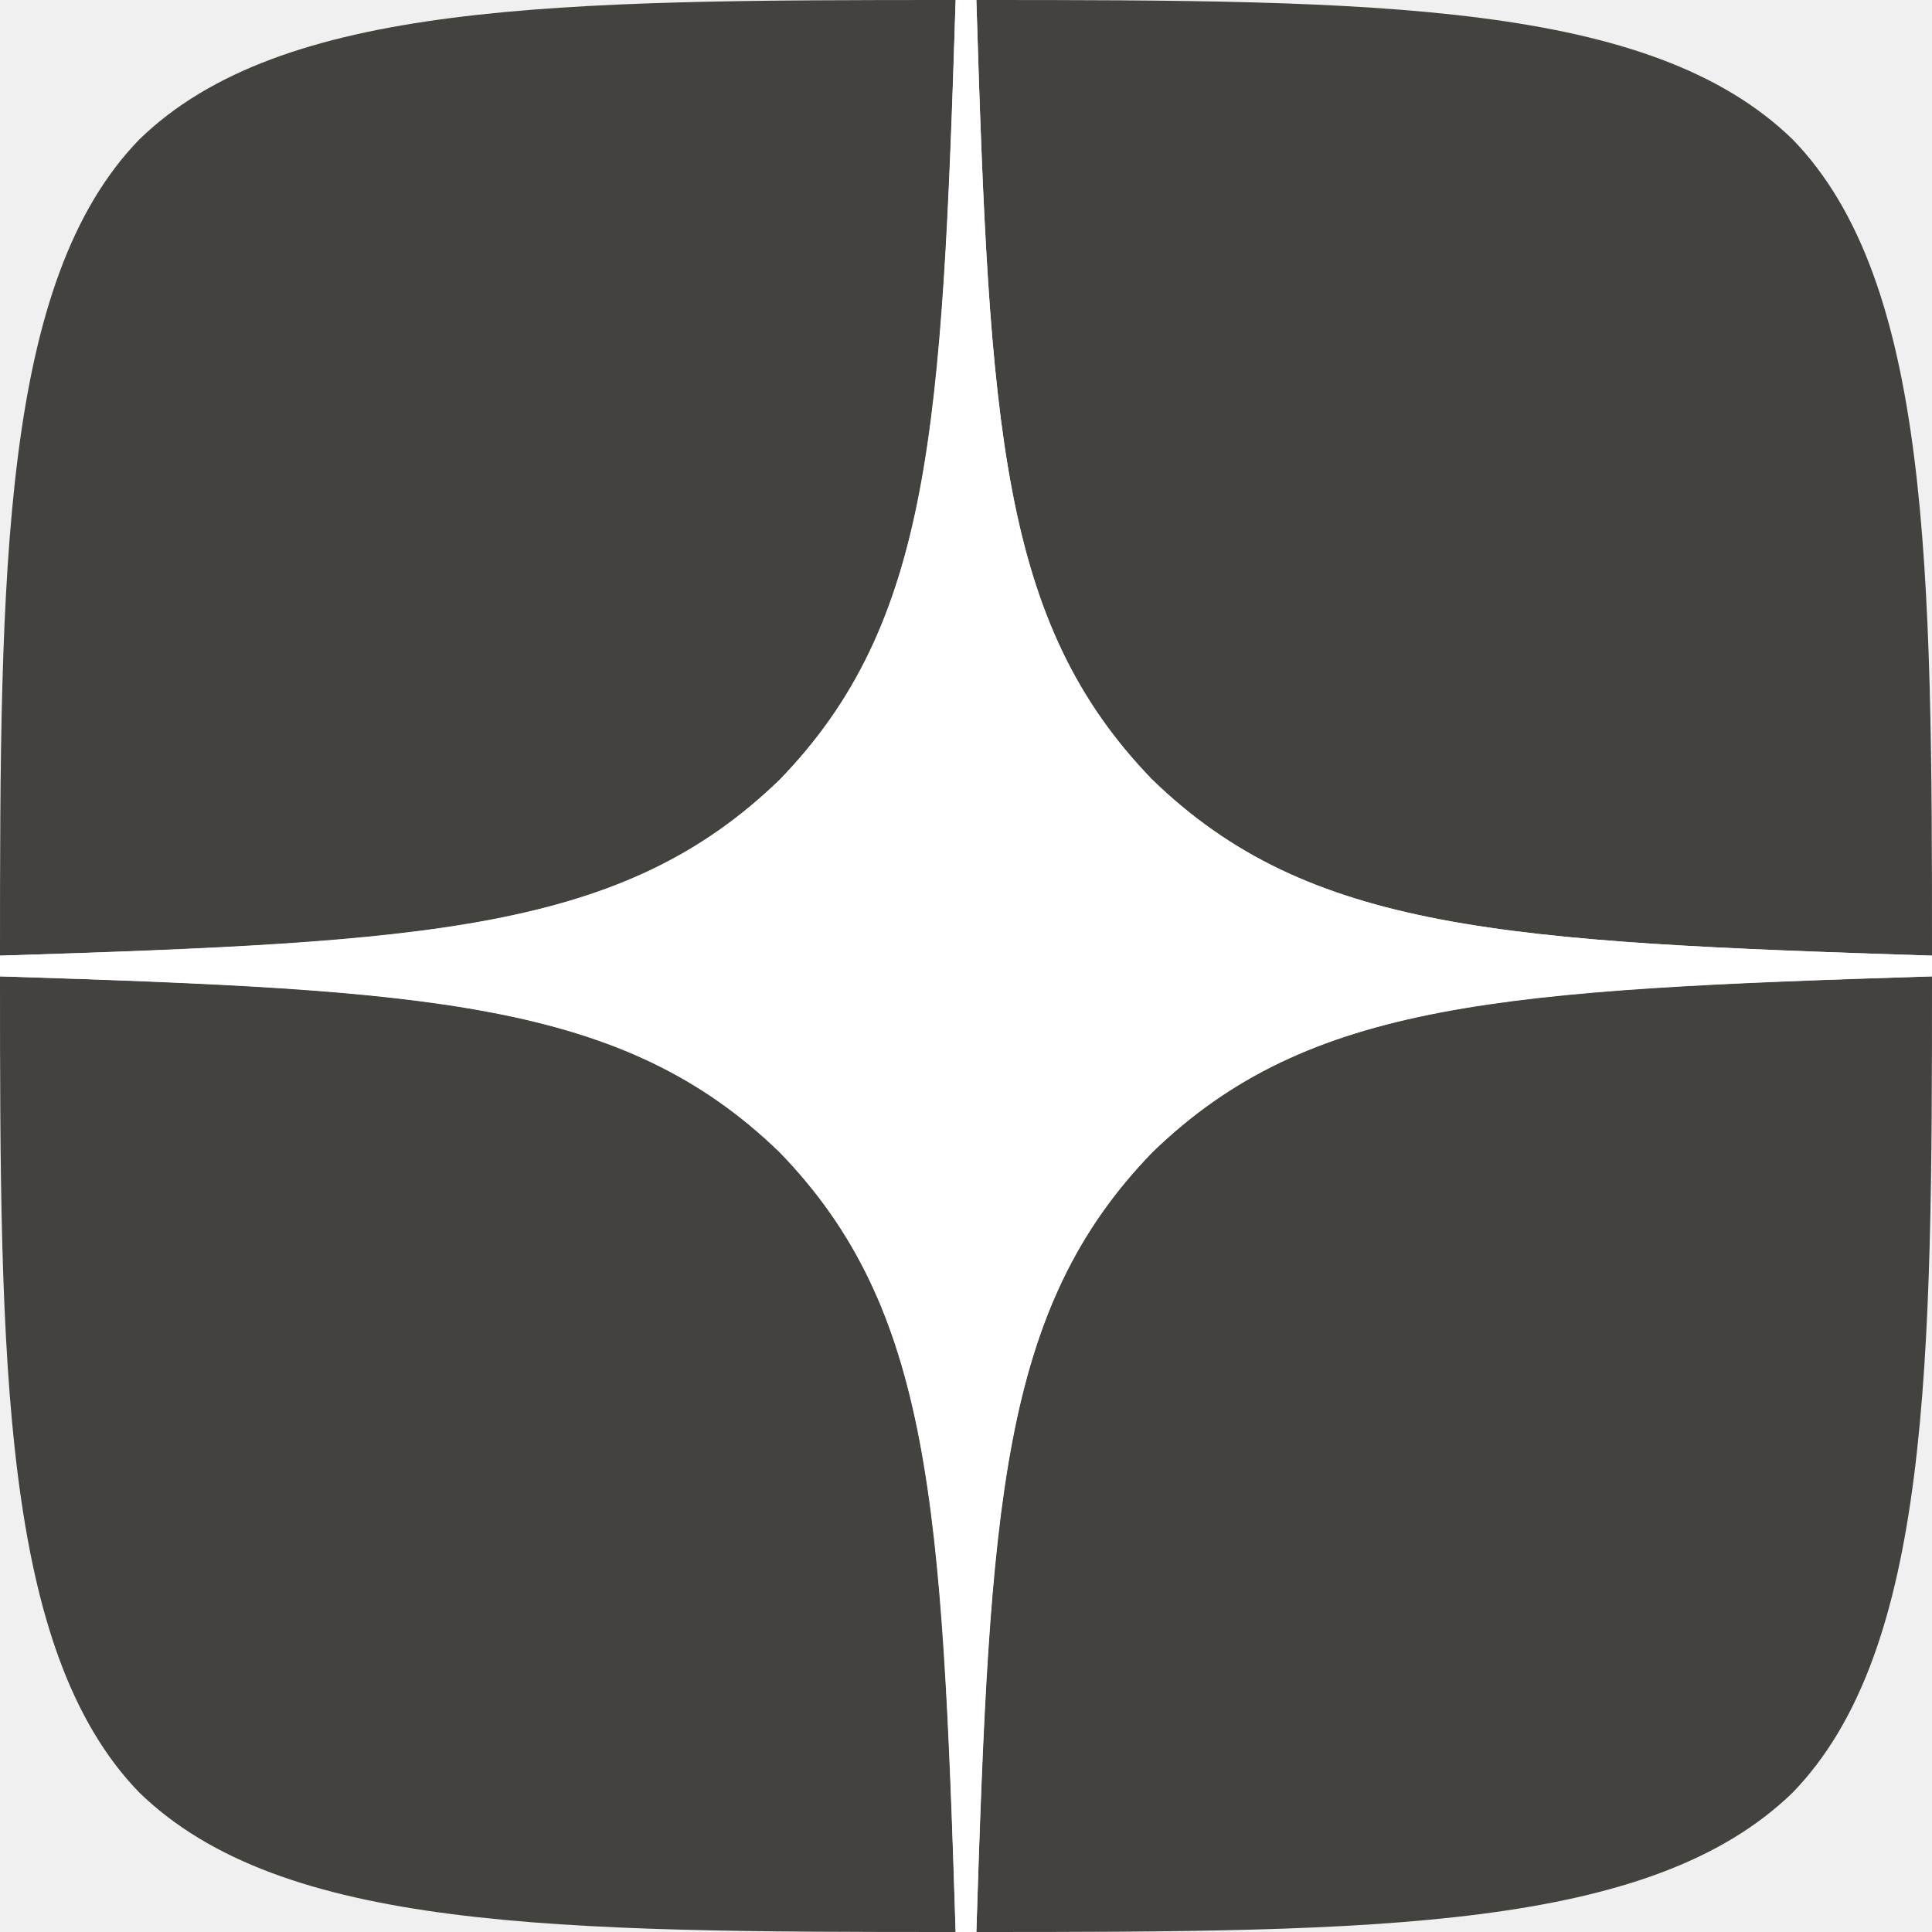
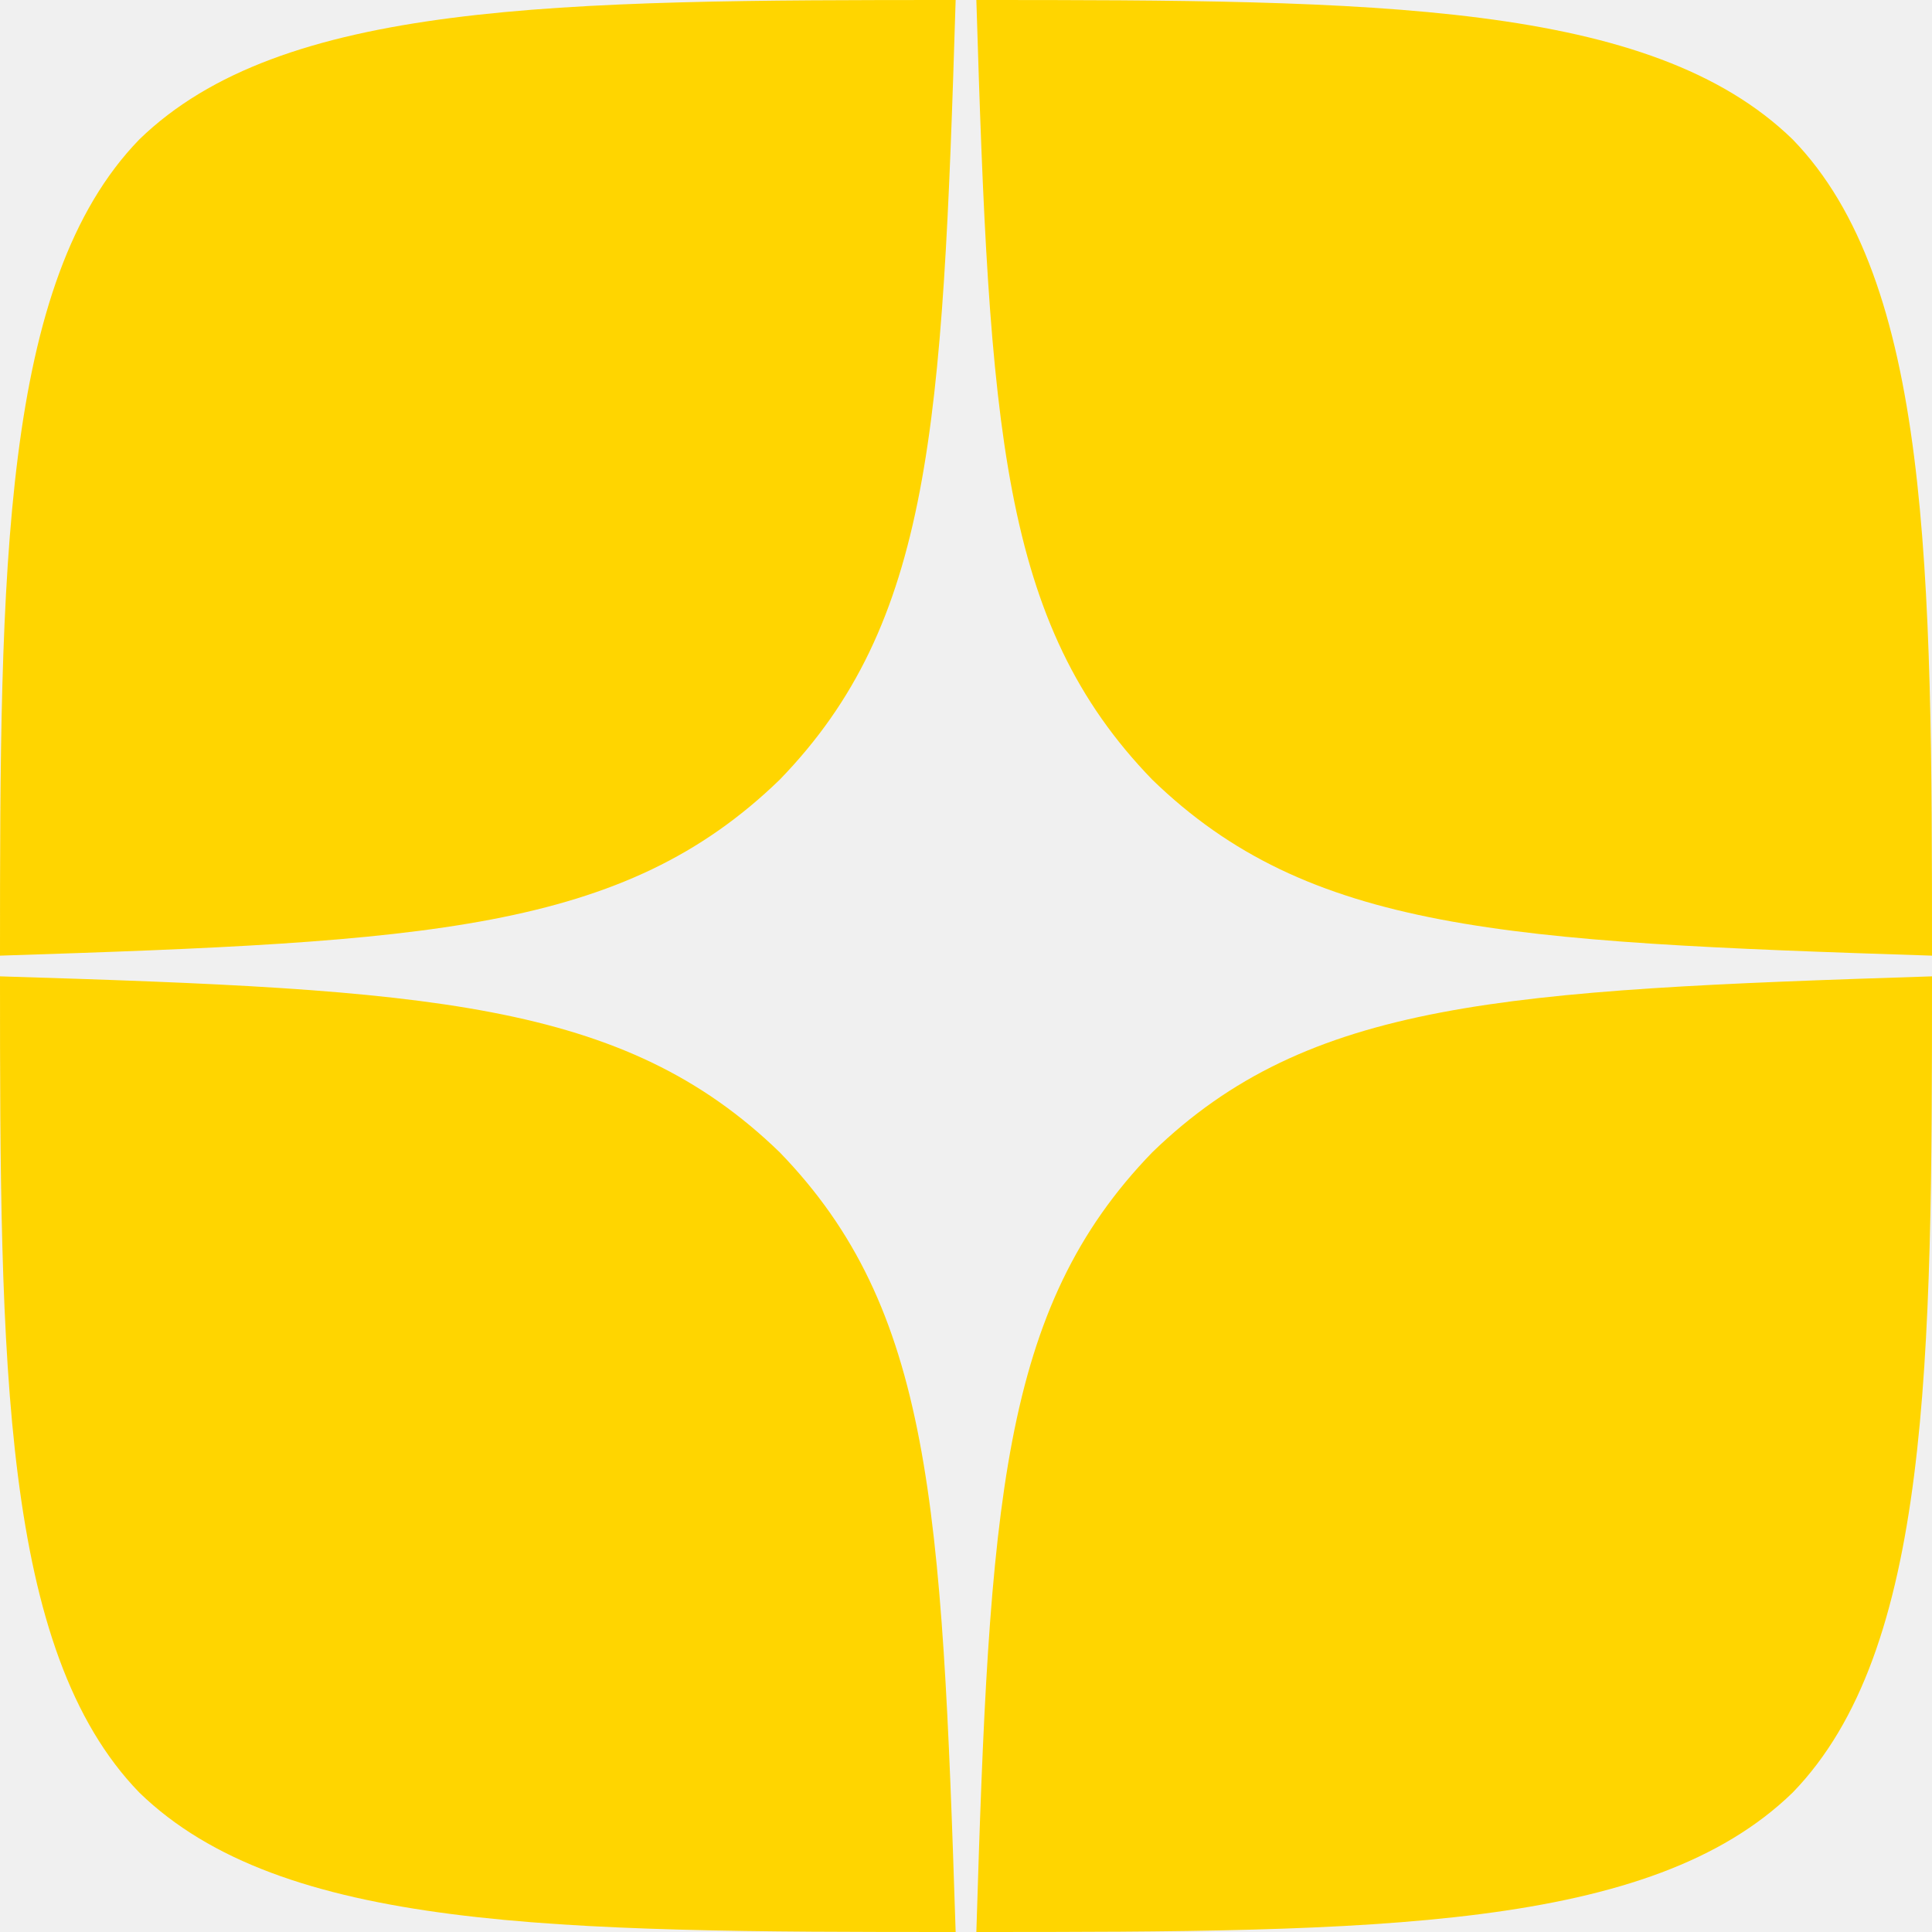
<svg xmlns="http://www.w3.org/2000/svg" width="28" height="28" viewBox="0 0 28 28" fill="none">
-   <g clip-path="url(#clip0_689_689)">
-     <path d="M16.7 16.7C14.5 18.97 14.34 21.8 14.15 28C19.93 28 23.92 27.98 25.98 25.98C27.98 23.92 28 19.74 28 14.15C21.8 14.35 18.97 14.5 16.7 16.7ZM0 14.15C0 19.74 0.02 23.92 2.02 25.98C4.08 27.98 8.07 28 13.85 28C13.65 21.8 13.5 18.97 11.3 16.7C9.03 14.5 6.2 14.34 0 14.15ZM13.85 0C8.08 0 4.08 0.02 2.02 2.02C0.02 4.08 0 8.26 0 13.85C6.2 13.65 9.03 13.5 11.3 11.3C13.5 9.03 13.66 6.2 13.85 0ZM16.7 11.3C14.5 9.03 14.34 6.2 14.15 0C19.93 0 23.92 0.02 25.98 2.02C27.98 4.08 28 8.26 28 13.85C21.8 13.65 18.97 13.5 16.7 11.3Z" fill="#43423F" />
-     <path d="M28 14.15V13.85C21.8 13.65 18.97 13.5 16.7 11.3C14.5 9.03 14.34 6.2 14.15 0H13.85C13.65 6.2 13.5 9.03 11.3 11.3C9.03 13.5 6.2 13.66 0 13.85V14.15C6.2 14.35 9.03 14.5 11.3 16.7C13.5 18.97 13.66 21.8 13.85 28H14.15C14.35 21.8 14.5 18.97 16.7 16.7C18.97 14.5 21.8 14.34 28 14.15Z" fill="white" />
-   </g>
-   <defs>
-     <clipPath id="clip0_689_689">
-       <rect width="28" height="28" fill="white" />
-     </clipPath>
-   </defs>
+   <path d="M16.7 16.7C14.5 18.97 14.34 21.8 14.15 28C19.93 28 23.92 27.98 25.98 25.98C27.98 23.92 28 19.74 28 14.15C21.8 14.35 18.97 14.5 16.7 16.7ZM0 14.15C0 19.74 0.02 23.92 2.02 25.98C4.08 27.98 8.07 28 13.85 28C13.65 21.8 13.5 18.97 11.3 16.7C9.03 14.5 6.2 14.34 0 14.15ZM13.85 0C8.08 0 4.08 0.02 2.02 2.02C0.02 4.08 0 8.26 0 13.85C6.2 13.65 9.03 13.5 11.3 11.3C13.5 9.03 13.66 6.2 13.85 0ZM16.7 11.3C14.5 9.03 14.34 6.2 14.15 0C19.93 0 23.92 0.02 25.98 2.02C27.98 4.08 28 8.26 28 13.85C21.8 13.65 18.97 13.5 16.7 11.3Z" fill="#FFD500" />
</svg>
